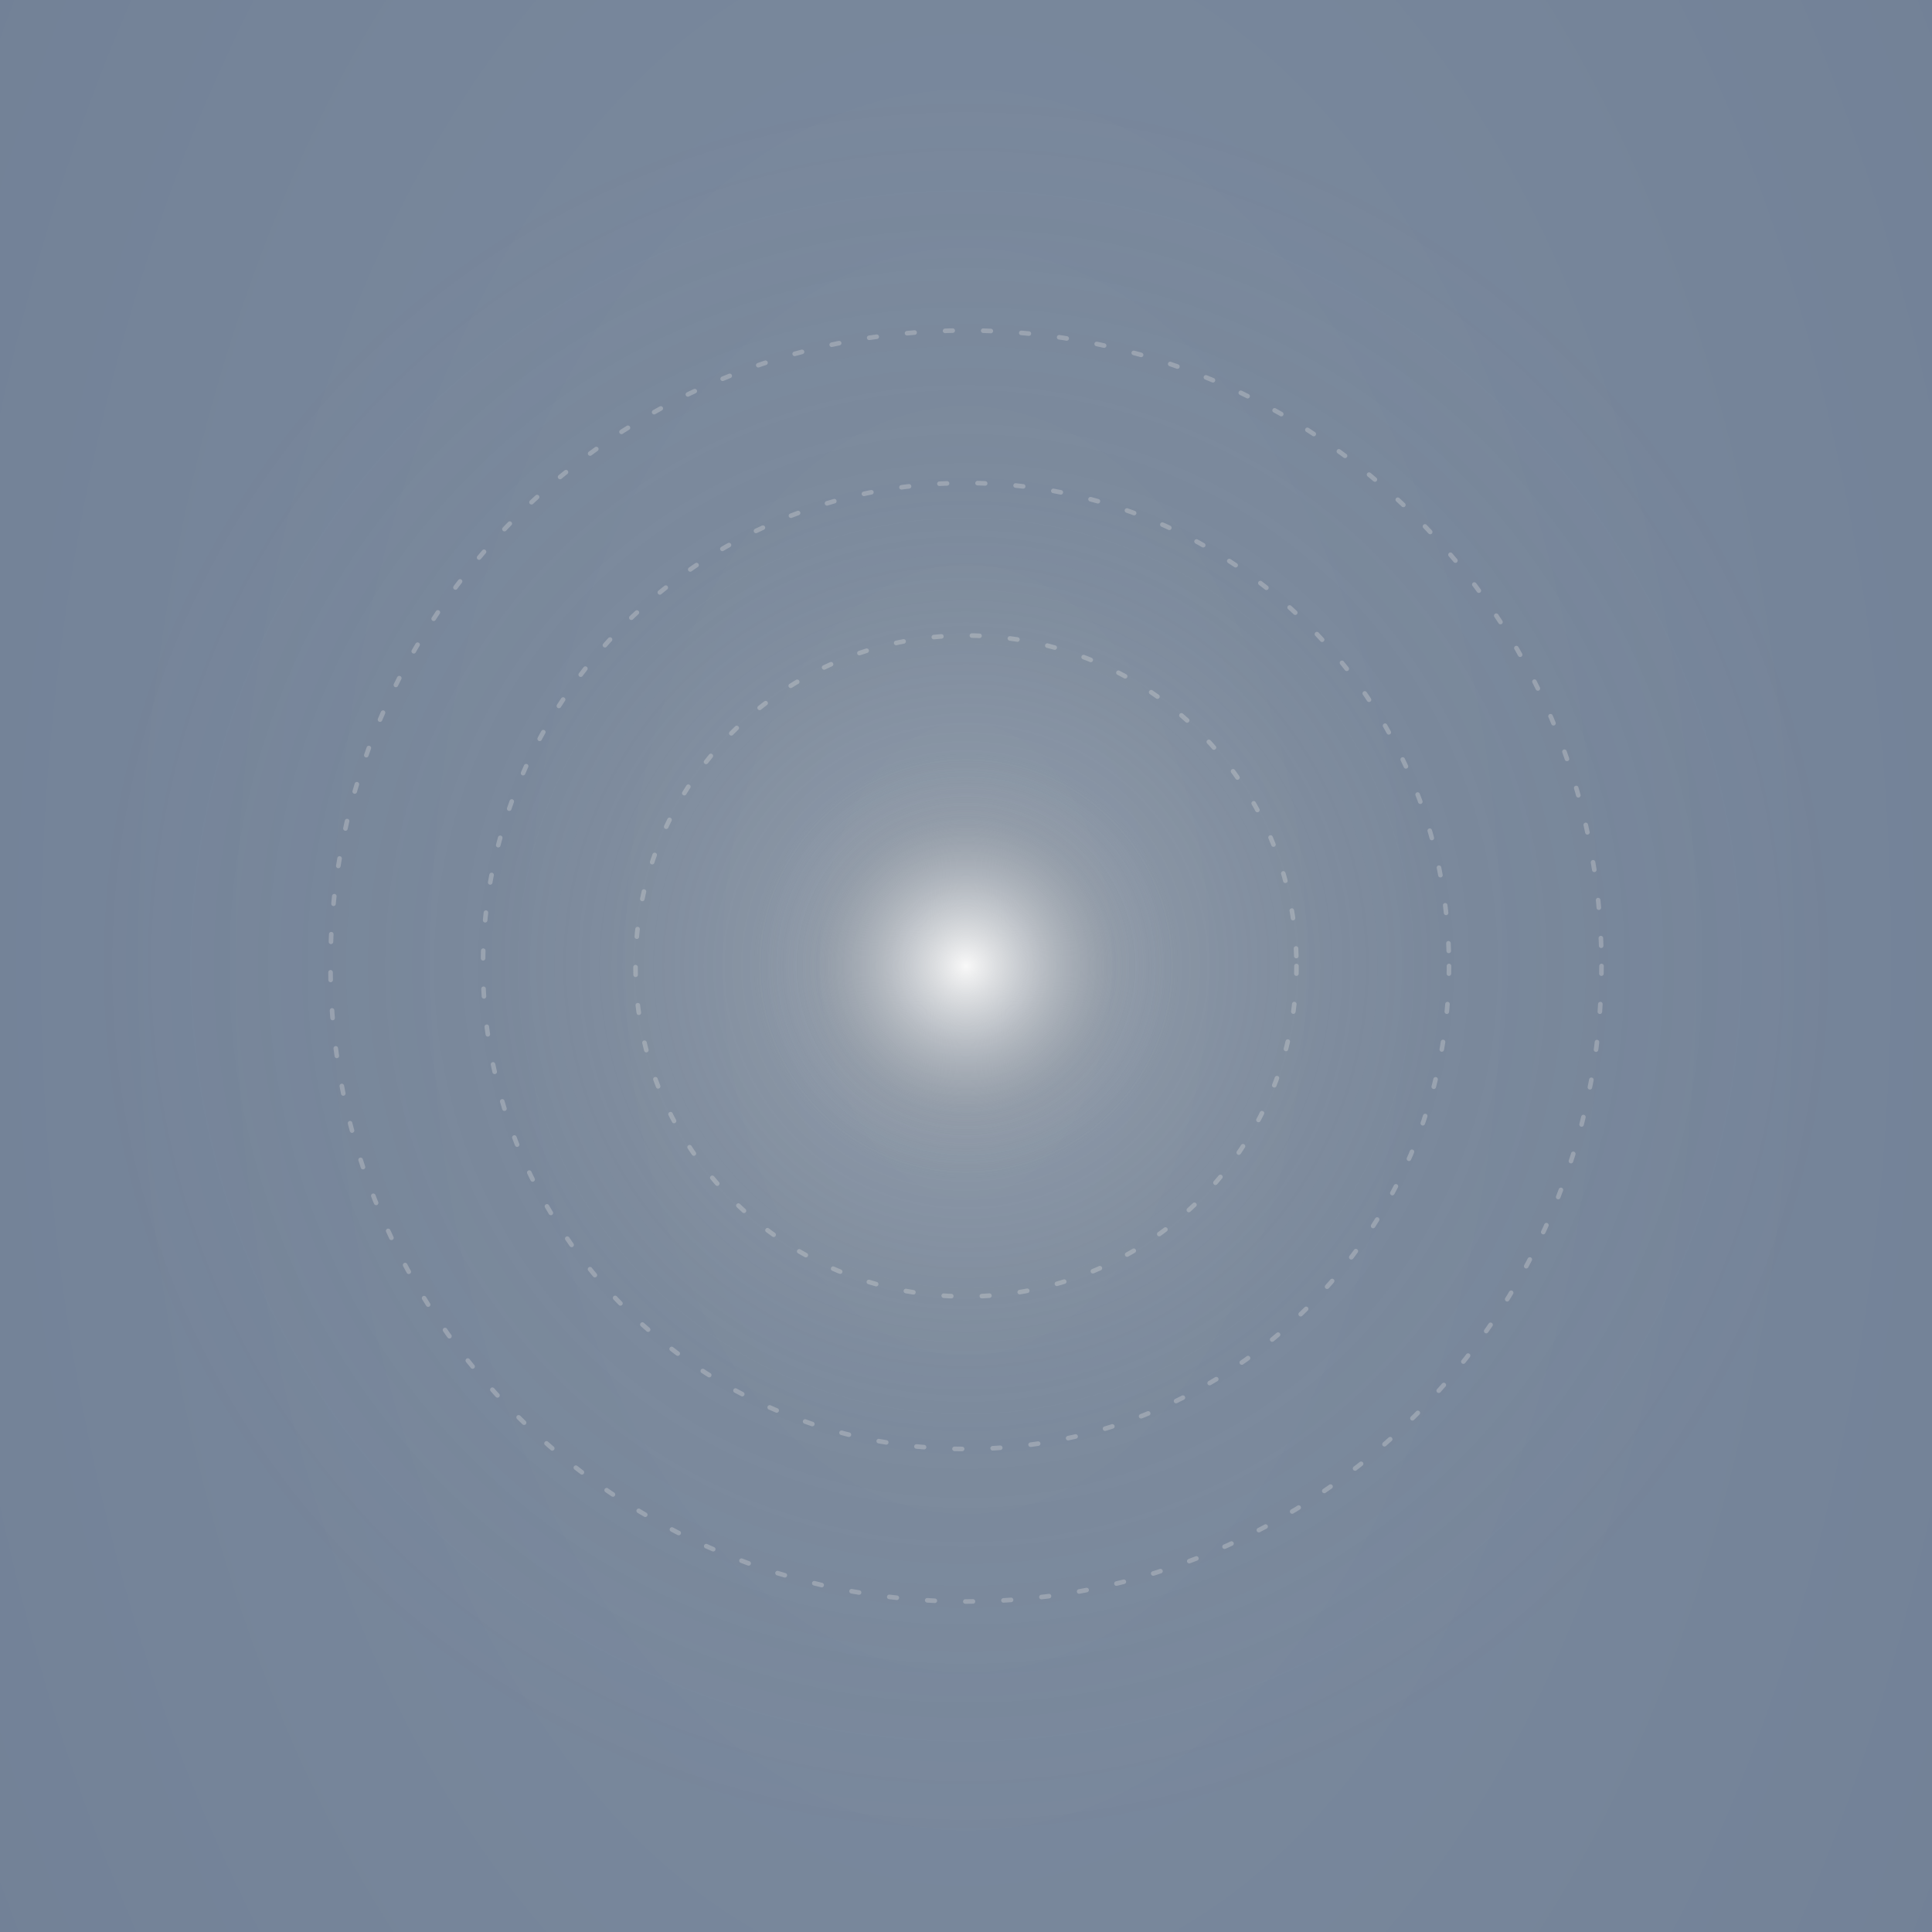
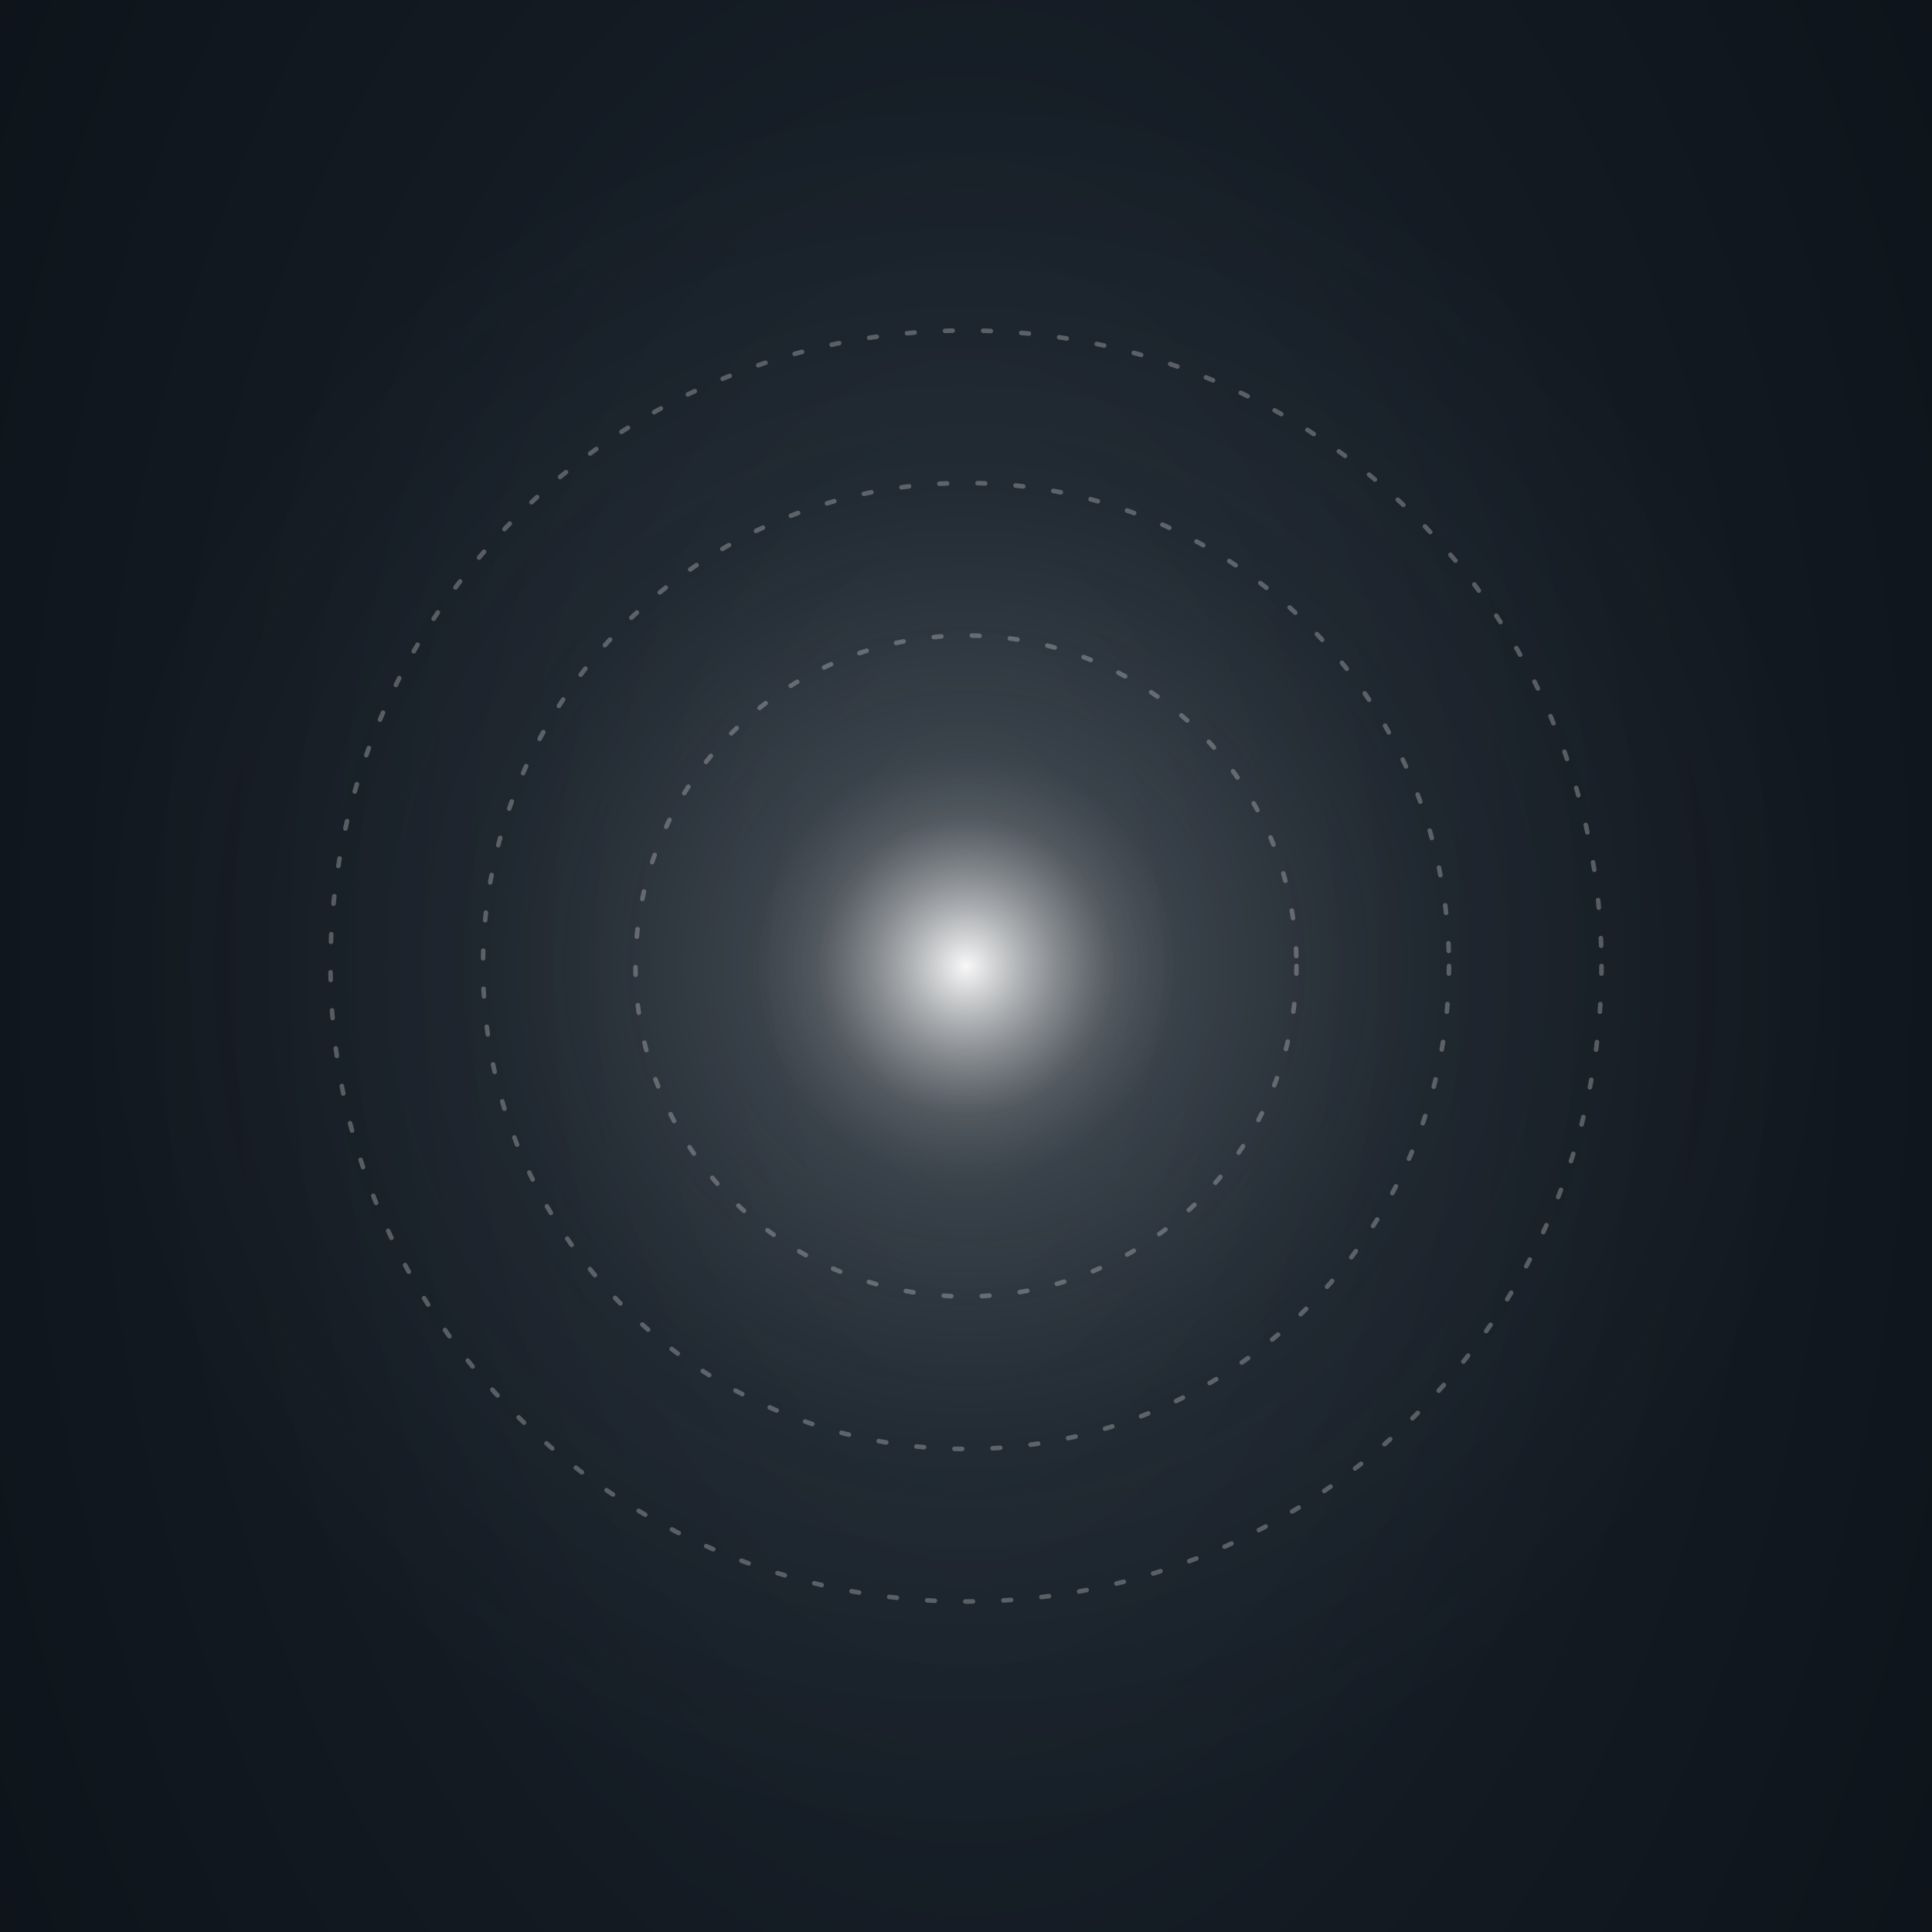
<svg xmlns="http://www.w3.org/2000/svg" viewBox="0 80 380 380" role="img" aria-label="The Neutral">
  <defs>
    <style>
@keyframes core-r { 0%, 100% { r: 36px; } 50% { r: 46px; } }
@keyframes aura-r { 0%, 100% { rx: 158px; ry: 158px; } 50% { rx: 182px; ry: 182px; } }

/* 10s cyklus:
   0-3s (0-30%): tre subtile prikkede cirkler ved forskellige radii
   3-7s (30-70%): de smelter sammen — radius konvergerer mod 95, prikkerne fader
   7-10s (70-100%): hel cirkel synlig, derefter blender tilbage til de tre prikkede

   Den indre dotted cirkel (r=65) udvider sig udefter til r=95.
   Den ydre dotted cirkel (r=125) trækker sig sammen mod r=95.
   Den midterste dotted cirkel (r=95) bliver hvor den er.
   Alle tre fader ud, mens den hele cirkel (r=95) fader ind. */

@keyframes vessel-d-inner {
  0%, 30% { r: 65px; opacity: 0.32; }
  70% { r: 95px; opacity: 0; }
  100% { r: 65px; opacity: 0.32; }
}
@keyframes vessel-d-mid {
  0%, 30% { r: 95px; opacity: 0.32; }
  70% { r: 95px; opacity: 0; }
  100% { r: 95px; opacity: 0.32; }
}
@keyframes vessel-d-outer {
  0%, 30% { r: 125px; opacity: 0.32; }
  70% { r: 95px; opacity: 0; }
  100% { r: 125px; opacity: 0.32; }
}
@keyframes vessel-solid-cycle {
  0%, 30% { opacity: 0; }
  70% { opacity: 0.6; }
  100% { opacity: 0; }
}

.core { animation: core-r 8s ease-in-out infinite; }
.aura { animation: aura-r 8s ease-in-out infinite; }
.vessel-d-inner { animation: vessel-d-inner 10s ease-in-out infinite; }
.vessel-d-mid { animation: vessel-d-mid 10s ease-in-out infinite; }
.vessel-d-outer { animation: vessel-d-outer 10s ease-in-out infinite; }
.vessel-solid { animation: vessel-solid-cycle 10s ease-in-out infinite; }

@media (prefers-reduced-motion: reduce) {
  .core, .aura, .vessel-d-inner, .vessel-d-mid, .vessel-d-outer, .vessel-solid { animation: none; }
}
</style>
    <radialGradient id="well" cx="50%" cy="42%" r="65%">
-       <stop offset="0%" stop-color="#7E8DA0" />
-       <stop offset="100%" stop-color="#718096" />
+       <stop offset="0%" stop-color="#1f2a35" />
+       <stop offset="55%" stop-color="#131a22" />
+       <stop offset="100%" stop-color="#0c1218" />
    </radialGradient>
    <radialGradient id="core-g" cx="50%" cy="50%" r="50%">
      <stop offset="0%" stop-color="#f8f8f8" stop-opacity="1" />
      <stop offset="30%" stop-color="#e0e0e0" stop-opacity="0.6" />
      <stop offset="70%" stop-color="#b0b0b0" stop-opacity="0.15" />
      <stop offset="100%" stop-color="#b0b0b0" stop-opacity="0" />
    </radialGradient>
    <radialGradient id="aura-g" cx="50%" cy="50%" r="50%">
      <stop offset="0%" stop-color="#dcdcdc" stop-opacity="0.28" />
      <stop offset="55%" stop-color="#909090" stop-opacity="0.07" />
      <stop offset="100%" stop-color="#909090" stop-opacity="0" />
    </radialGradient>
  </defs>
  <rect x="0" y="0" width="380" height="640" fill="url(#well)" />
  <ellipse class="aura" cx="190" cy="270" rx="170" ry="170" fill="url(#aura-g)" />
  <circle class="vessel-d-inner" cx="190" cy="270" r="65" stroke="#dcdcdc" stroke-width="0.9" fill="none" opacity="0.32" stroke-dasharray="1.5 6" stroke-linecap="round" />
  <circle class="vessel-d-mid" cx="190" cy="270" r="95" stroke="#dcdcdc" stroke-width="0.9" fill="none" opacity="0.32" stroke-dasharray="1.5 6" stroke-linecap="round" />
  <circle class="vessel-d-outer" cx="190" cy="270" r="125" stroke="#dcdcdc" stroke-width="0.9" fill="none" opacity="0.32" stroke-dasharray="1.5 6" stroke-linecap="round" />
  <circle class="vessel-solid" cx="190" cy="270" r="95" stroke="#e8e8e8" stroke-width="0.8" fill="none" opacity="0" />
  <circle class="core" cx="190" cy="270" r="42" fill="url(#core-g)" />
  <line x1="140" y1="520" x2="240" y2="520" stroke="#b0b0b0" stroke-width="0.5" opacity="0.5" />
  <text x="190" y="555" text-anchor="middle" font-family="Cinzel, serif" font-size="12" letter-spacing="4" fill="#e0e0e0" opacity="0.95">THE NEUTRAL</text>
  <text x="190" y="580" text-anchor="middle" font-family="Cormorant Garamond, Georgia, serif" font-size="13" font-style="italic" fill="#b0b0b0" opacity="0.8">den åbne opmærksomhed</text>
</svg>
